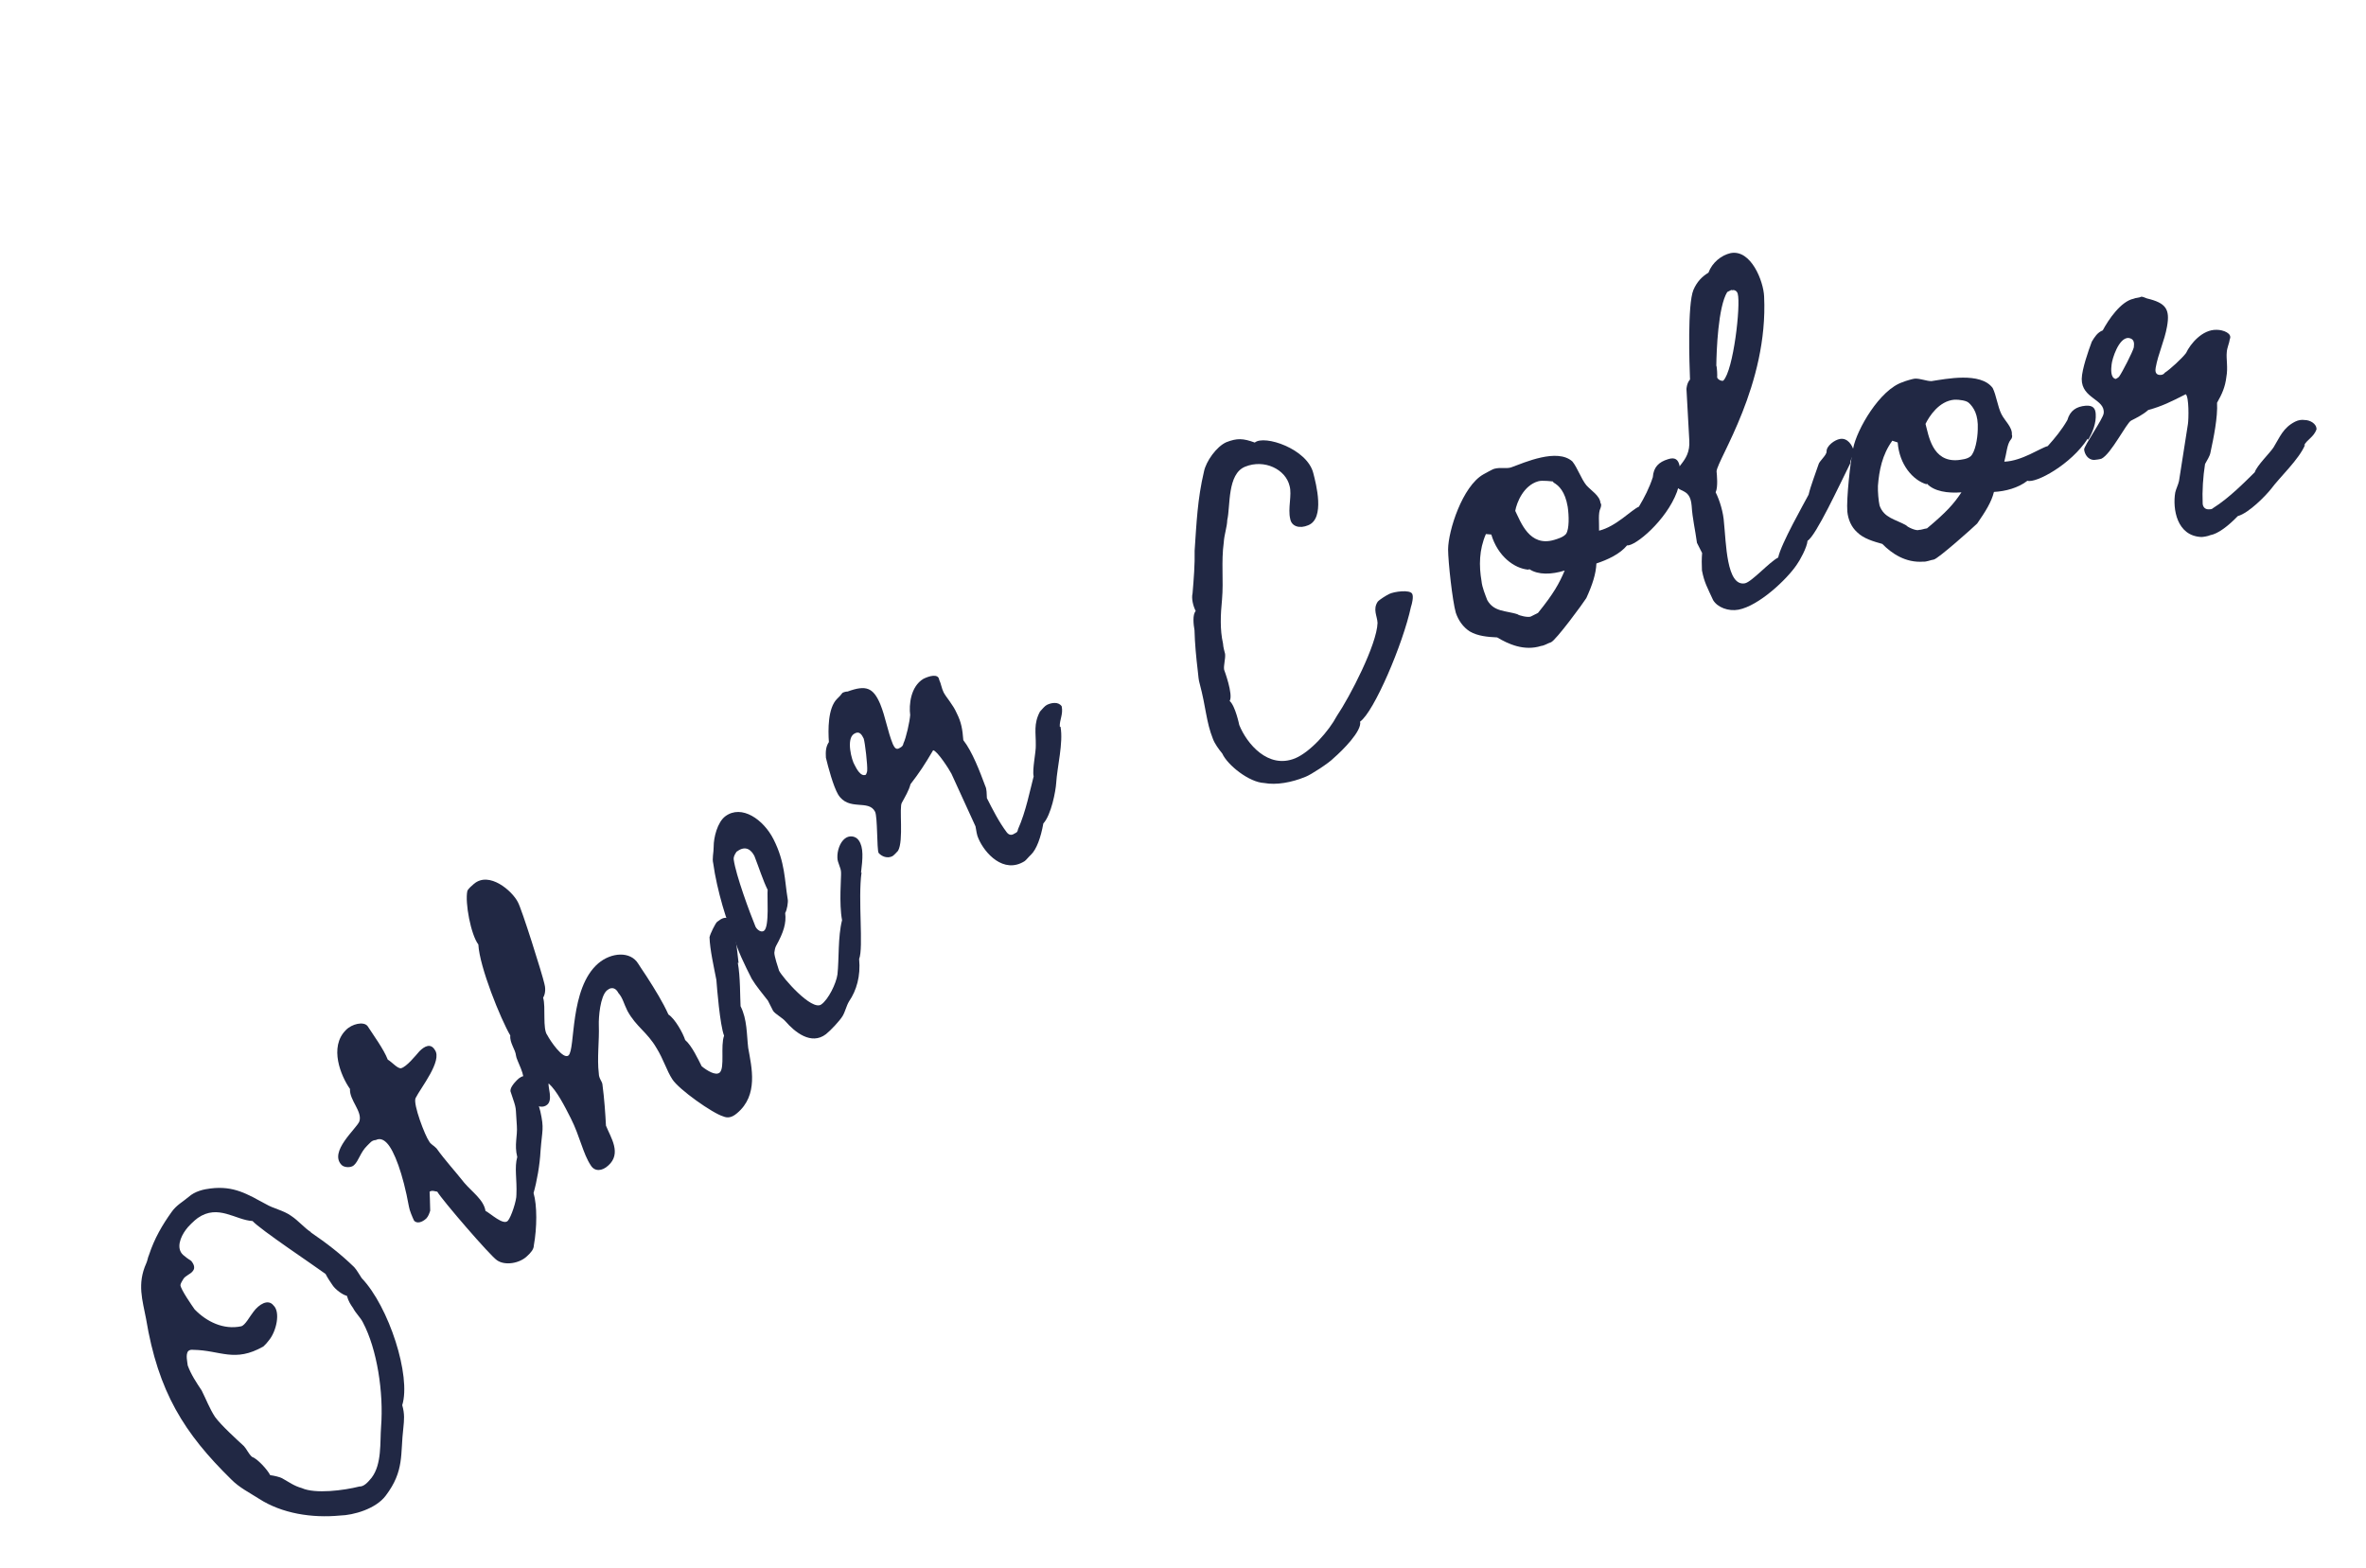
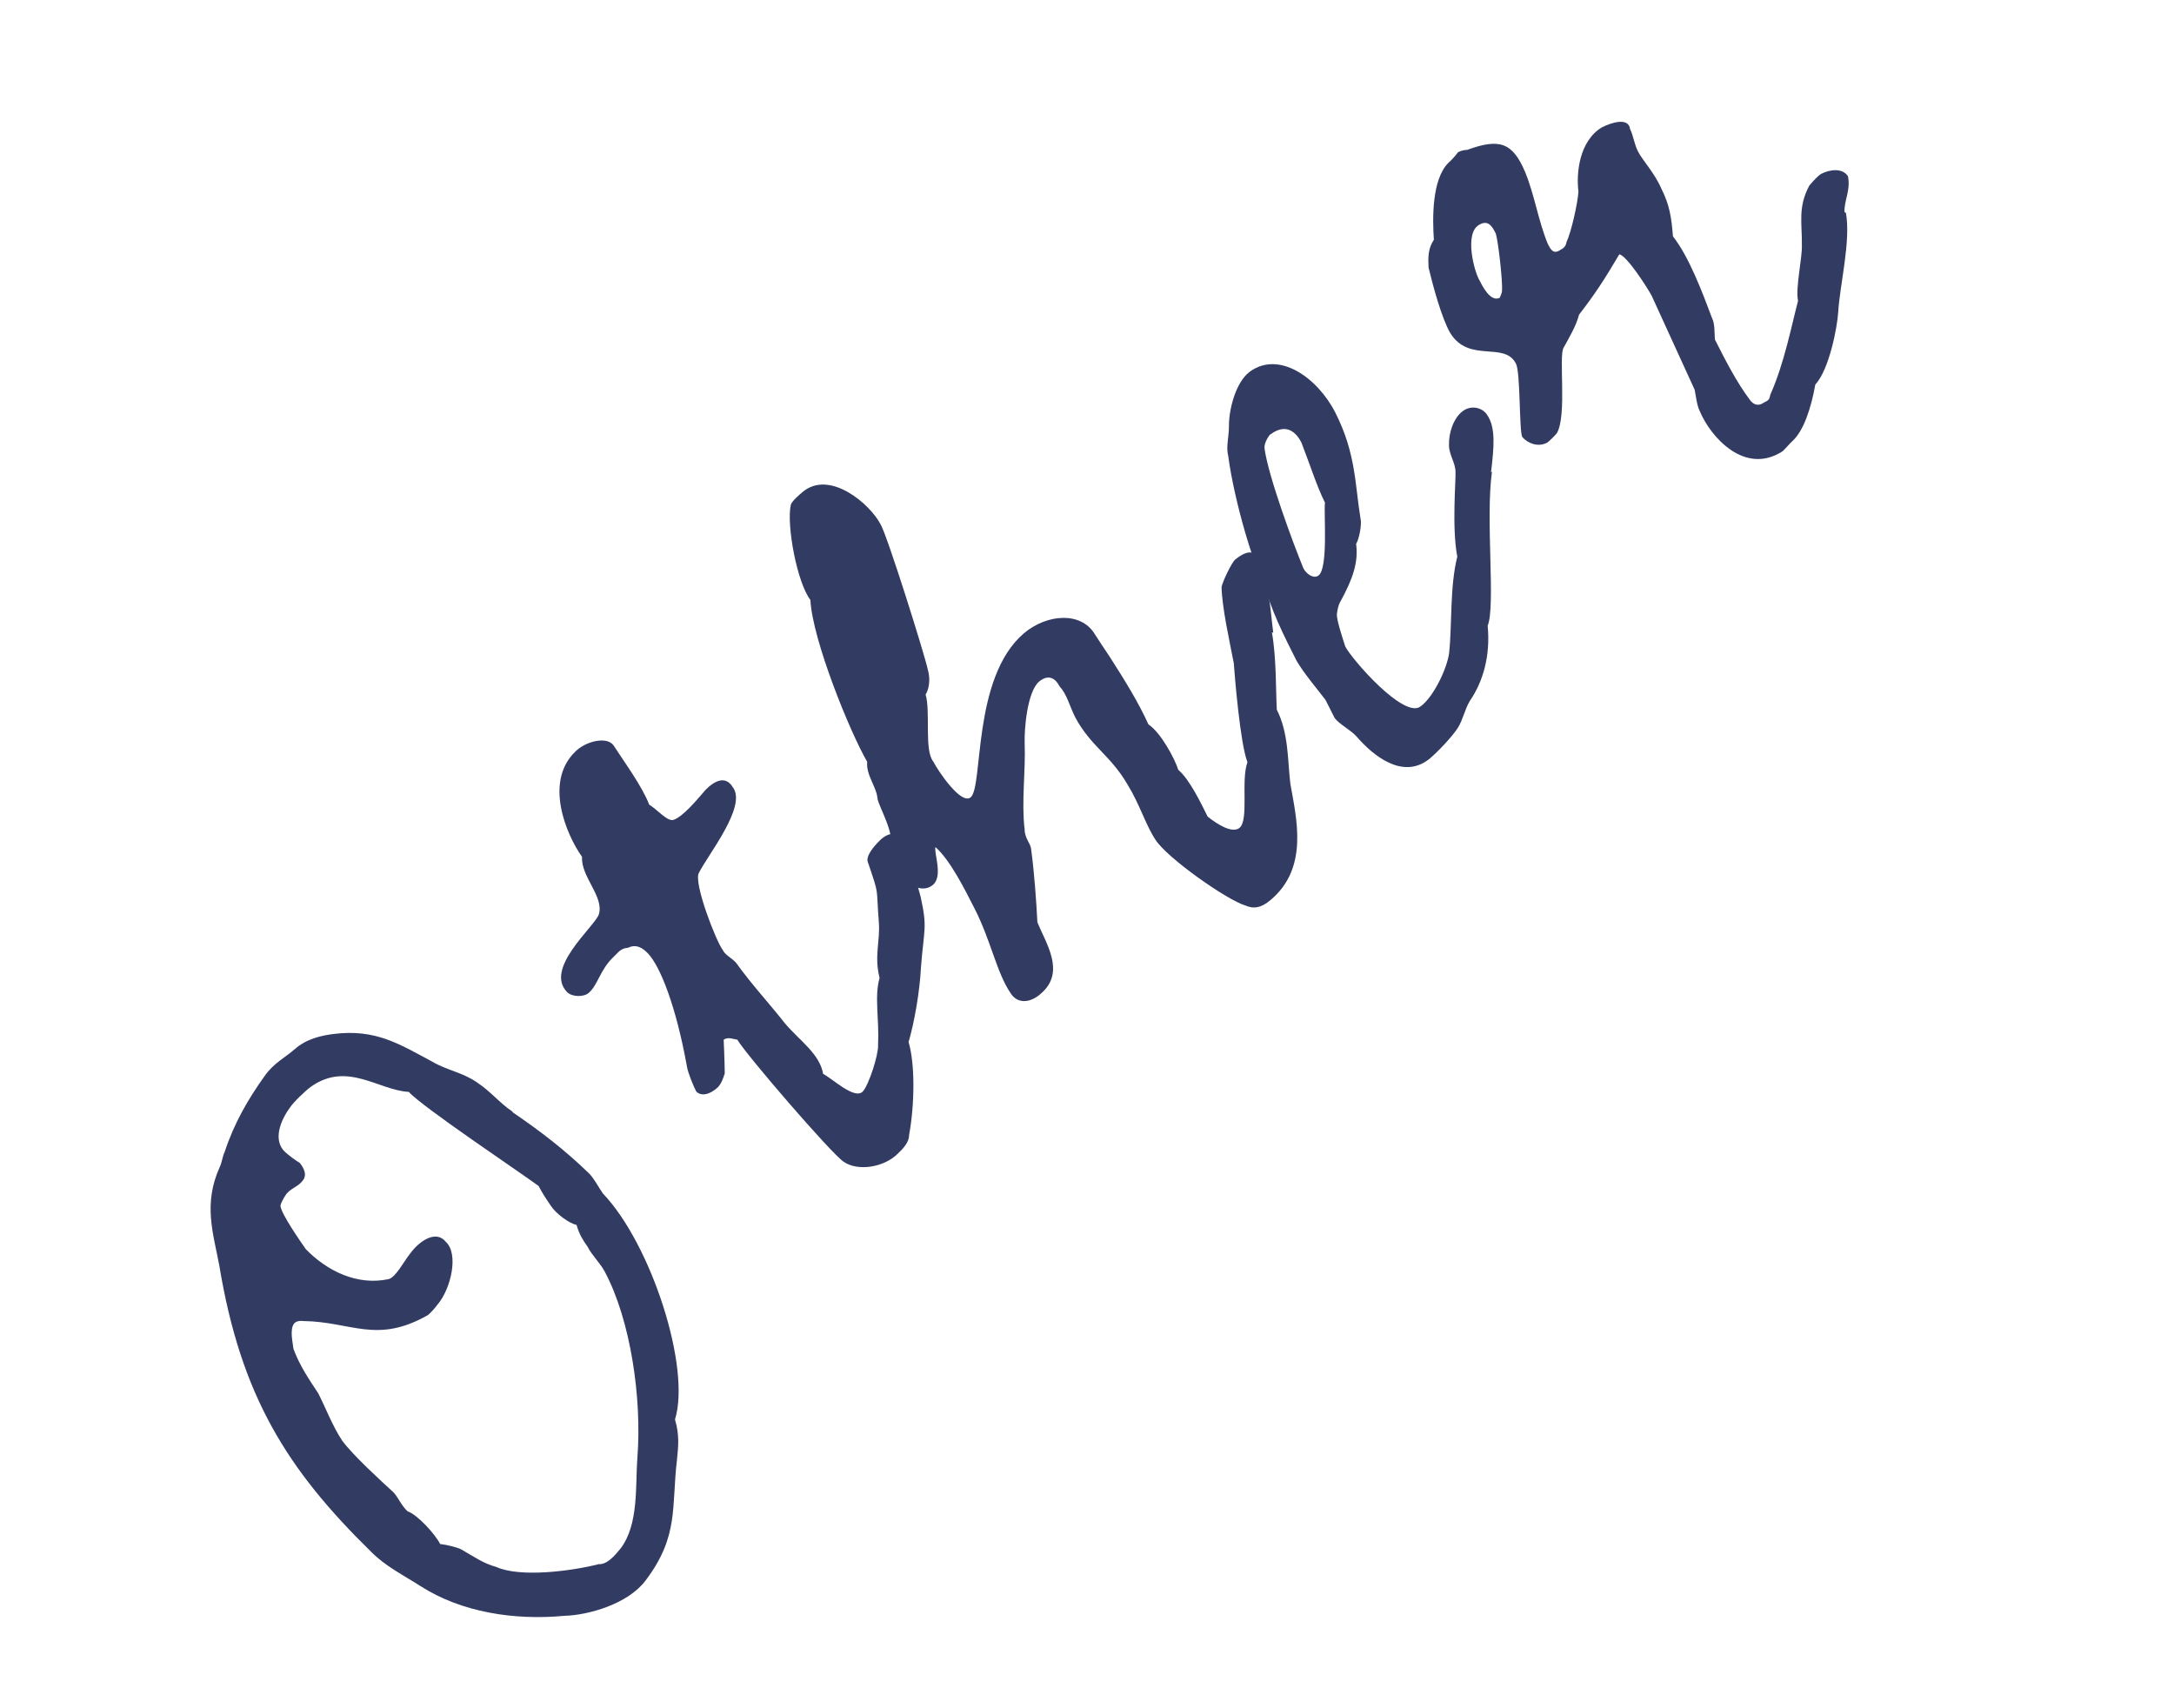
- <svg xmlns="http://www.w3.org/2000/svg" width="169" height="112" viewBox="0 0 169 112" fill="none">
-   <path d="M22.215 88.048C23.334 88.811 24.307 89.556 25.299 90.52C25.502 90.739 25.668 91.067 25.834 91.304C27.782 93.343 29.379 98.31 28.731 100.38C28.917 101.019 28.864 101.458 28.812 101.989C28.583 103.892 28.9 105.061 27.555 106.841C26.846 107.796 25.239 108.242 24.288 108.265C22.277 108.458 20.136 108.121 18.503 107.068C17.824 106.632 17.091 106.27 16.521 105.688C13.159 102.394 11.297 99.44 10.43 94.195C10.186 92.898 9.778 91.729 10.448 90.245C10.538 90.061 10.556 89.824 10.646 89.64C11.025 88.486 11.587 87.514 12.259 86.578C12.604 86.083 13.078 85.843 13.461 85.512C13.934 85.089 14.556 84.958 15.031 84.901C16.712 84.691 17.666 85.308 18.986 86.015C19.573 86.36 20.214 86.448 20.783 86.848C21.333 87.211 21.72 87.703 22.197 88.012L22.215 88.048ZM18.041 87.227C16.816 87.16 15.585 85.995 14.127 87.008C13.89 87.174 13.398 87.652 13.271 87.854C12.889 88.368 12.564 89.174 13.079 89.647C13.244 89.792 13.464 89.956 13.666 90.083C13.795 90.247 13.997 90.557 13.761 90.814C13.597 91.034 13.232 91.127 13.087 91.384C13.032 91.458 12.887 91.714 12.888 91.806C12.908 92.117 13.736 93.301 13.902 93.538C14.766 94.43 15.976 95.01 17.218 94.748C17.511 94.691 17.855 94.013 18.109 93.701C18.491 93.187 19.147 92.763 19.534 93.255C20.048 93.728 19.744 95.119 19.198 95.762C19.089 95.909 18.944 96.074 18.816 96.185C16.755 97.365 15.745 96.456 13.806 96.428C13.66 96.411 13.532 96.43 13.441 96.522C13.241 96.76 13.39 97.326 13.409 97.546C13.65 98.203 14.019 98.75 14.406 99.333C14.72 99.954 14.979 100.647 15.366 101.231C15.808 101.832 16.91 102.833 17.424 103.306C17.627 103.524 17.738 103.834 17.995 104.071C18.38 104.197 19.097 104.98 19.3 105.381C19.593 105.417 20.014 105.524 20.142 105.597C20.655 105.887 21.023 106.159 21.554 106.303C22.507 106.738 24.572 106.471 25.668 106.192C25.997 106.209 26.288 105.878 26.543 105.566C27.288 104.593 27.134 103.021 27.22 101.923C27.41 99.49 26.937 96.383 25.922 94.468C25.738 94.103 25.407 93.812 25.222 93.447C25.056 93.21 24.891 92.973 24.779 92.571C24.468 92.5 23.954 92.118 23.751 91.808C23.585 91.571 23.383 91.261 23.254 91.006C22.519 90.461 18.575 87.828 18.041 87.227Z" fill="#212844" />
-   <path d="M38.427 78.695C38.465 78.951 38.539 79.189 38.595 79.39C38.876 80.668 38.73 80.651 38.609 82.224C38.559 83.212 38.345 84.42 38.111 85.226C38.372 86.103 38.361 87.712 38.13 88.975C38.131 89.249 37.895 89.507 37.676 89.709C37.13 90.26 36.07 90.43 35.501 90.03C35.024 89.722 31.585 85.733 31.235 85.131C31.088 85.114 30.85 85.005 30.686 85.134C30.686 85.134 30.727 86.03 30.729 86.487C30.657 86.707 30.603 86.872 30.457 87.037C30.148 87.331 29.783 87.424 29.58 87.206C29.47 86.987 29.247 86.458 29.21 86.202C28.777 83.808 28.148 82.202 27.652 81.674C27.449 81.455 27.174 81.274 26.846 81.44C26.535 81.46 26.444 81.643 26.226 81.845C25.734 82.323 25.628 82.927 25.282 83.24C25.063 83.442 24.587 83.408 24.404 83.226C23.466 82.279 25.47 80.624 25.669 80.111C25.903 79.396 24.948 78.596 24.999 77.791C24.355 76.88 23.485 74.799 24.704 73.586C25.123 73.145 25.982 72.94 26.258 73.305C26.681 73.961 27.418 74.963 27.696 75.693C28.026 75.893 28.394 76.348 28.65 76.311C29.052 76.199 29.67 75.428 29.961 75.097C30.325 74.73 30.762 74.508 31.058 75C31.628 75.766 30.047 77.712 29.684 78.445C29.485 78.867 30.374 81.167 30.65 81.531C30.761 81.75 30.981 81.822 31.183 82.041C31.809 82.916 32.508 83.662 33.152 84.482C33.722 85.156 34.548 85.701 34.679 86.505C35.046 86.686 35.947 87.559 36.274 87.21C36.511 86.953 36.907 85.744 36.887 85.342C36.936 84.263 36.731 83.404 36.947 82.653C36.723 81.758 36.976 81.171 36.918 80.422C36.801 78.923 36.949 79.398 36.486 78.028C36.356 77.773 36.738 77.35 36.92 77.167C37.339 76.726 37.778 76.778 38.182 77.215C38.404 77.653 38.297 78.257 38.391 78.714L38.427 78.695Z" fill="#212844" />
-   <path d="M52.7 68.772C52.888 69.777 52.859 71.258 52.898 71.88C53.378 72.829 53.329 73.908 53.443 74.859C53.688 76.247 54.191 78.238 52.643 79.526C52.26 79.857 51.95 79.877 51.656 79.75C50.905 79.534 48.483 77.827 48.022 77.098C47.617 76.478 47.394 75.674 46.896 74.872C46.214 73.705 45.444 73.361 44.816 72.212C44.558 71.701 44.483 71.281 44.17 70.935C44.041 70.679 43.765 70.406 43.346 70.756C42.873 71.179 42.752 72.661 42.773 73.246C42.815 74.325 42.638 75.606 42.772 76.684C42.773 77.05 43.012 77.25 43.031 77.469C43.164 78.456 43.243 79.608 43.283 80.412C43.617 81.252 44.427 82.4 43.443 83.265C43.007 83.669 42.476 83.708 42.2 83.252C41.647 82.432 41.422 81.171 40.775 79.894C40.332 79.019 39.778 77.924 39.19 77.397C39.118 77.616 39.507 78.565 39.088 78.915C38.833 79.136 38.376 79.138 38.008 78.682C37.787 78.427 37.529 78.008 37.361 77.405C37.597 76.874 36.878 75.725 36.858 75.414C36.819 74.976 36.397 74.502 36.449 73.972C35.766 72.804 34.249 69.081 34.168 67.472C33.634 66.779 33.202 64.477 33.381 63.653C33.435 63.489 33.727 63.249 33.854 63.139C34.947 62.219 36.582 63.638 36.988 64.441C37.246 64.86 38.751 69.644 38.882 70.265C38.956 70.503 38.995 70.942 38.795 71.272C38.999 71.947 38.733 73.503 39.1 73.959C39.285 74.323 40.225 75.727 40.607 75.396C41.117 74.955 40.657 70.604 42.733 68.82C43.662 68.029 45.033 67.931 45.587 68.843C45.587 68.843 46.01 69.499 46.176 69.736C46.821 70.739 47.356 71.614 47.744 72.472C48.221 72.781 48.793 73.82 48.941 74.295C49.419 74.695 49.899 75.735 50.121 76.173C50.507 76.482 51.112 76.863 51.403 76.624C51.786 76.293 51.449 74.722 51.72 73.989C51.423 73.222 51.209 70.535 51.17 70.005C51.001 69.128 50.702 67.812 50.68 66.953C50.733 66.697 51.096 65.963 51.223 65.853C51.551 65.595 51.843 65.448 52.1 65.684C52.58 66.541 52.641 67.931 52.755 68.79L52.7 68.772Z" fill="#212844" />
-   <path d="M61.538 62.325C61.273 64.247 61.692 67.701 61.367 68.508C61.483 69.733 61.177 70.758 60.65 71.529C60.45 71.859 60.379 72.262 60.18 72.592C59.98 72.922 59.325 73.62 58.997 73.878C57.94 74.688 56.765 73.724 56.103 72.959C55.883 72.704 55.388 72.451 55.222 72.213C55.074 71.922 54.982 71.739 54.852 71.484C54.447 70.955 54.006 70.445 53.693 69.917C53.213 68.968 52.622 67.8 52.397 66.814C51.992 66.194 51.193 63.528 50.946 61.682C50.853 61.316 50.979 60.932 50.977 60.474C50.974 59.834 51.243 58.736 51.808 58.312C52.974 57.447 54.534 58.537 55.254 59.96C56.085 61.602 56.036 62.864 56.262 64.216C56.318 64.417 56.211 65.021 56.084 65.223C56.179 65.954 55.963 66.614 55.437 67.567C55.364 67.696 55.329 67.897 55.311 68.043C55.294 68.281 55.572 69.103 55.647 69.34C55.905 69.851 57.983 72.237 58.658 71.758C59.168 71.408 59.73 70.253 59.818 69.613C59.941 68.496 59.842 66.942 60.147 65.734C59.921 64.564 60.095 62.643 60.075 62.333C60.073 61.967 59.816 61.639 59.814 61.273C59.793 60.779 59.992 60.175 60.356 59.899C60.684 59.641 61.142 59.73 61.344 60.04C61.694 60.551 61.625 61.319 61.502 62.344L61.538 62.325ZM52.624 60.832C52.624 60.832 52.37 61.145 52.408 61.4C52.559 62.515 53.56 65.217 53.967 66.203C54.078 66.422 54.372 66.64 54.572 66.492C54.973 66.198 54.78 64.004 54.832 63.565C54.518 62.945 54.203 61.959 53.888 61.155C53.666 60.718 53.262 60.372 52.661 60.814L52.624 60.832Z" fill="#212844" />
-   <path d="M75.753 51.924C75.96 53.057 75.511 54.797 75.443 55.931C75.409 56.498 75.088 58.219 74.524 58.825C74.346 59.832 74.04 60.675 73.639 61.061C73.512 61.171 73.257 61.483 73.184 61.52C71.689 62.46 70.328 60.949 69.884 59.89C69.773 59.671 69.735 59.324 69.679 59.032L67.96 55.272C67.812 54.98 66.946 53.631 66.653 53.596C66.037 54.642 65.674 55.192 65.037 56.018C64.912 56.494 64.658 56.898 64.422 57.338C64.204 57.632 64.563 60.062 64.146 60.777C64.091 60.851 63.819 61.127 63.745 61.163C63.381 61.348 62.977 61.185 62.757 60.93C62.627 60.675 62.689 58.352 62.505 57.987C62.043 57.075 60.621 57.978 59.865 56.756C59.515 56.155 59.161 54.821 58.993 54.127C58.973 53.725 58.971 53.359 59.207 53.01C59.148 52.169 59.122 50.578 59.796 49.917C59.923 49.806 60.069 49.641 60.178 49.494C60.324 49.42 60.452 49.401 60.543 49.401C61.857 48.919 62.37 49.118 62.87 50.286C63.258 51.235 63.391 52.222 63.78 53.171C63.891 53.39 64.001 53.609 64.275 53.425C64.421 53.351 64.512 53.259 64.529 53.113C64.729 52.691 64.979 51.556 65.013 51.08C64.918 50.349 65.04 49.05 65.952 48.497C66.353 48.294 67.029 48.09 67.086 48.565C67.215 48.82 67.254 49.167 67.401 49.459C67.586 49.824 68.064 50.316 68.341 50.954C68.674 51.611 68.749 52.123 68.808 52.873C69.452 53.692 69.989 55.116 70.378 56.157C70.489 56.376 70.472 56.705 70.492 57.016C70.898 57.819 71.36 58.731 71.912 59.46C72.041 59.624 72.224 59.714 72.461 59.548C72.644 59.456 72.68 59.438 72.716 59.236C73.277 57.99 73.58 56.416 73.832 55.463C73.719 54.97 74.006 53.725 73.985 53.231C73.999 52.353 73.813 51.714 74.284 50.834C74.43 50.669 74.63 50.43 74.776 50.356C75.104 50.19 75.616 50.114 75.837 50.461C75.95 51.046 75.677 51.413 75.698 51.906L75.753 51.924ZM61.015 52.416C60.413 52.767 60.841 54.338 61.044 54.648C61.173 54.903 61.487 55.523 61.852 55.339C61.852 55.339 61.942 55.155 61.942 55.064C61.977 54.679 61.786 53.035 61.693 52.761C61.564 52.505 61.398 52.177 61.015 52.416Z" fill="#212844" />
-   <path d="M100.786 43.339C100.214 46.011 98.134 50.868 97.15 51.549C97.3 52.207 95.898 53.604 95.261 54.156C94.933 54.505 93.621 55.352 93.274 55.482C92.252 55.907 91.155 56.096 90.295 55.935C89.216 55.886 87.673 54.65 87.304 53.828C87.064 53.537 86.77 53.136 86.64 52.789C86.14 51.53 86.154 50.56 85.688 48.825C85.614 48.588 85.594 48.277 85.556 47.93C85.442 46.979 85.345 45.974 85.322 45.023C85.247 44.603 85.171 43.908 85.407 43.651C85.222 43.286 85.092 42.756 85.182 42.39C85.268 41.384 85.354 40.286 85.331 39.335C85.468 37.341 85.533 35.658 85.999 33.681C86.142 32.967 86.886 31.902 87.598 31.588C88.365 31.292 88.786 31.308 89.628 31.615C90.302 31.044 93.38 32.054 93.809 33.807C93.995 34.538 94.666 37.04 93.443 37.522C92.841 37.781 92.254 37.619 92.16 37.071C91.974 36.34 92.298 35.351 92.112 34.712C91.832 33.524 90.311 32.782 88.942 33.337C87.646 33.856 87.895 36.159 87.662 37.147C87.646 37.66 87.447 38.173 87.413 38.74C87.219 40.167 87.408 41.447 87.287 42.837C87.182 43.898 87.133 44.977 87.357 45.964C87.377 46.275 87.469 46.549 87.507 46.713C87.545 47.06 87.383 47.555 87.439 47.847C87.439 47.847 88.106 49.618 87.834 50.077C88.238 50.422 88.519 51.792 88.519 51.792C89.056 53.125 90.583 54.965 92.517 54.169C93.613 53.706 94.922 52.219 95.484 51.155C96.428 49.761 98.349 46.039 98.396 44.502C98.376 44.009 98.044 43.535 98.407 42.984C98.553 42.819 99.008 42.542 99.227 42.432C99.556 42.266 100.707 42.095 100.873 42.424C100.984 42.643 100.84 43.174 100.804 43.284L100.786 43.339Z" fill="#212844" />
-   <path d="M119.783 35.14C119.025 37.174 116.803 39.032 116.217 38.961C115.708 39.586 114.814 39.992 114.029 40.252C113.996 41.002 113.744 41.772 113.309 42.725C113.11 43.055 111.13 45.753 110.783 45.883C110.545 45.957 110.308 46.123 110.089 46.142C108.866 46.532 107.729 46.007 106.94 45.535C106.282 45.502 105.568 45.45 104.981 45.106C104.504 44.797 104.173 44.323 103.987 43.776C103.746 42.935 103.44 40.157 103.435 39.243C103.447 37.908 104.456 34.739 105.951 33.89C106.097 33.816 106.626 33.503 106.754 33.484C107.156 33.372 107.632 33.498 107.942 33.387C108.91 33.035 111.227 31.999 112.311 32.963C112.679 33.419 112.939 34.204 113.307 34.659C113.638 35.042 114.28 35.404 114.319 35.935C114.411 36.026 114.357 36.191 114.321 36.3C114.14 36.667 114.234 37.307 114.219 37.91C115.443 37.612 116.534 36.418 117.064 36.196C117.463 35.535 117.807 34.857 118.059 34.088C118.111 33.374 118.475 33.007 119.15 32.802C119.662 32.635 119.864 32.854 119.957 33.219C120.125 33.822 119.982 34.536 119.783 35.14ZM109.166 40.696C108.16 40.61 106.985 39.738 106.521 38.185L106.136 38.151C105.648 39.269 105.635 40.421 105.824 41.517C105.862 41.956 106.103 42.522 106.233 42.869C106.712 43.726 107.571 43.612 108.395 43.882C108.487 43.973 109.165 44.135 109.347 44.042C109.493 43.968 109.639 43.895 109.858 43.784C110.985 42.388 111.366 41.692 111.764 40.757C110.814 41.054 109.863 41.077 109.239 40.659L109.166 40.696ZM110.928 34.397C110.928 34.397 110.141 34.291 109.867 34.383C108.826 34.681 108.338 35.891 108.232 36.495C108.619 37.261 109.232 39.105 111.022 38.566C111.259 38.492 111.661 38.38 111.861 38.141C112.097 37.793 112.074 36.842 111.979 36.202C111.791 35.106 111.35 34.687 110.965 34.469L110.928 34.397Z" fill="#212844" />
-   <path d="M132.193 33.036C131.396 34.631 129.712 38.279 129.111 38.629C129.076 39.105 128.551 40.058 128.332 40.352C127.624 41.398 125.64 43.273 124.178 43.554C123.466 43.686 122.678 43.397 122.364 42.868C121.958 41.974 121.737 41.628 121.568 40.751C121.547 40.348 121.545 39.891 121.58 39.507C121.469 39.288 121.266 38.887 121.211 38.777C121.078 37.79 120.891 37.059 120.832 36.127C120.715 34.719 119.786 35.328 119.598 34.414C119.374 33.336 120.781 33.128 120.663 31.446L120.462 27.789C120.462 27.789 120.479 27.369 120.715 27.111C120.673 26.033 120.525 21.754 120.959 20.709C121.212 20.123 121.576 19.755 122.032 19.479C122.302 18.746 122.958 18.231 123.616 18.081C125.078 17.8 125.967 20.1 126.008 21.179C126.313 27.487 122.681 32.808 122.612 33.668C122.632 33.887 122.728 34.801 122.546 35.168C122.842 35.752 123.102 36.628 123.142 37.341C123.295 38.73 123.311 41.931 124.645 41.668C125.138 41.556 126.393 40.142 127.013 39.828C127.21 38.858 128.86 35.96 129.186 35.337C129.329 34.714 129.691 33.798 129.889 33.194C129.943 32.937 130.471 32.532 130.47 32.258C130.449 31.856 131.051 31.414 131.435 31.357C131.983 31.263 132.315 31.828 132.408 32.194C132.464 32.395 132.173 32.817 132.156 33.055L132.193 33.036ZM123.665 20.714L123.373 20.862C122.72 21.926 122.607 25.054 122.594 26.115C122.649 26.224 122.671 26.901 122.653 26.956C122.69 27.12 122.984 27.247 123.093 27.191C123.821 26.456 124.347 21.79 124.124 20.986C124.086 20.822 123.921 20.677 123.72 20.733L123.665 20.714Z" fill="#212844" />
-   <path d="M149.118 31.342C147.938 33.176 145.421 34.542 144.817 34.343C144.161 34.859 143.229 35.101 142.425 35.142C142.245 35.874 141.81 36.553 141.229 37.397C140.956 37.672 138.461 39.897 138.132 39.972C137.876 40.01 137.621 40.139 137.383 40.122C136.103 40.22 135.112 39.53 134.451 38.856C133.81 38.676 133.114 38.478 132.654 38.023C132.232 37.642 132.01 37.112 131.952 36.546C131.875 35.668 132.172 32.905 132.369 32.026C132.619 30.708 134.269 27.811 135.931 27.291C136.077 27.217 136.68 27.049 136.771 27.049C137.173 27.029 137.595 27.228 137.961 27.226C138.984 27.075 141.469 26.55 142.334 27.717C142.593 28.228 142.688 29.05 142.965 29.597C143.205 30.072 143.756 30.526 143.704 31.057C143.759 31.166 143.705 31.331 143.614 31.423C143.359 31.735 143.326 32.394 143.164 32.98C144.426 32.937 145.738 31.998 146.268 31.867C146.795 31.28 147.25 30.729 147.667 30.014C147.865 29.318 148.321 29.041 148.979 28.983C149.509 28.944 149.675 29.181 149.695 29.583C149.735 30.205 149.482 30.883 149.155 31.415L149.118 31.342ZM137.612 34.598C136.642 34.31 135.667 33.199 135.55 31.608L135.165 31.482C134.438 32.492 134.224 33.608 134.138 34.706C134.122 35.127 134.18 35.785 134.255 36.114C134.57 37.008 135.393 37.096 136.163 37.531C136.219 37.641 136.879 37.948 137.061 37.856C137.244 37.855 137.39 37.781 137.646 37.743C139.03 36.584 139.558 35.997 140.102 35.171C139.133 35.249 138.145 35.107 137.63 34.543L137.612 34.598ZM140.638 28.804C140.546 28.622 139.906 28.533 139.595 28.553C138.498 28.65 137.808 29.732 137.537 30.282C137.76 31.086 138.007 33.023 139.853 32.868C140.109 32.83 140.512 32.81 140.766 32.589C141.076 32.295 141.254 31.38 141.269 30.685C141.319 29.605 140.969 29.095 140.62 28.767L140.638 28.804Z" fill="#212844" />
-   <path d="M164.647 31.779C164.213 32.824 162.866 34.056 162.212 34.937C161.848 35.395 160.647 36.645 159.844 36.868C159.152 37.585 158.423 38.137 157.875 38.231C157.729 38.305 157.345 38.362 157.254 38.362C155.48 38.298 155.178 36.342 155.373 35.189C155.427 34.933 155.59 34.621 155.643 34.365L156.282 30.283C156.335 29.936 156.364 28.363 156.126 28.163C155.031 28.717 154.447 29.012 153.443 29.291C153.097 29.604 152.622 29.844 152.221 30.047C151.893 30.213 150.806 32.413 150.113 32.764C150.04 32.801 149.656 32.858 149.564 32.858C149.144 32.842 148.904 32.459 148.866 32.111C148.864 31.837 150.227 29.91 150.262 29.526C150.385 28.501 148.684 28.491 148.695 27.065C148.71 26.37 149.179 25.032 149.414 24.409C149.613 24.079 149.813 23.749 150.196 23.601C150.595 22.849 151.485 21.528 152.398 21.341C152.544 21.267 152.782 21.284 152.964 21.192C153.111 21.209 153.239 21.282 153.349 21.318C154.704 21.64 155.017 22.078 154.785 23.341C154.607 24.348 154.155 25.264 153.977 26.271C153.941 26.472 153.942 26.747 154.235 26.782C154.382 26.799 154.546 26.762 154.618 26.634C155.001 26.394 155.875 25.585 156.148 25.218C156.456 24.558 157.31 23.53 158.334 23.561C158.792 23.559 159.47 23.812 159.27 24.234C159.235 24.526 159.072 24.838 159.055 25.167C159.003 25.607 159.152 26.264 159.027 26.923C158.94 27.655 158.722 28.132 158.36 28.774C158.42 29.797 158.116 31.28 157.883 32.361C157.848 32.562 157.648 32.892 157.503 33.149C157.361 34.045 157.293 35.088 157.334 35.984C157.353 36.204 157.482 36.368 157.72 36.385C157.903 36.384 157.994 36.383 158.085 36.291C159.234 35.573 160.38 34.397 161.054 33.735C161.216 33.24 162.144 32.358 162.399 31.954C162.852 31.221 163.069 30.561 163.944 30.118C164.163 30.007 164.419 29.97 164.62 30.005C164.986 30.003 165.481 30.257 165.465 30.678C165.248 31.246 164.81 31.376 164.574 31.816L164.647 31.779ZM152.028 24.141C151.333 24.126 150.865 25.646 150.83 26.03C150.795 26.323 150.725 27 151.127 27.071C151.127 27.071 151.31 26.979 151.364 26.905C151.582 26.612 152.343 25.127 152.415 24.816C152.45 24.523 152.467 24.193 152.028 24.141Z" fill="#212844" />
+ <svg xmlns="http://www.w3.org/2000/svg" width="149" height="117" viewBox="0 0 149 117" fill="none">
+   <path d="M35.142 76.232C37.052 77.534 38.712 78.805 40.406 80.451C40.751 80.824 41.035 81.385 41.318 81.789C44.643 85.269 47.368 93.745 46.262 97.278C46.579 98.368 46.489 99.118 46.4 100.024C46.01 103.272 46.55 105.267 44.255 108.305C43.046 109.934 40.303 110.697 38.68 110.736C35.248 111.064 31.593 110.489 28.807 108.692C27.648 107.949 26.397 107.331 25.424 106.337C19.685 100.715 16.508 95.674 15.029 86.723C14.613 84.509 13.916 82.515 15.059 79.981C15.214 79.668 15.243 79.262 15.397 78.949C16.043 76.98 17.003 75.321 18.15 73.724C18.739 72.878 19.549 72.468 20.201 71.903C21.009 71.181 22.069 70.958 22.88 70.86C25.75 70.503 27.378 71.556 29.631 72.763C30.633 73.351 31.726 73.502 32.697 74.184C33.637 74.803 34.296 75.643 35.11 76.17L35.142 76.232ZM28.018 74.831C25.927 74.716 23.826 72.728 21.337 74.457C20.933 74.74 20.094 75.556 19.877 75.9C19.226 76.777 18.671 78.153 19.549 78.96C19.831 79.209 20.207 79.488 20.551 79.705C20.771 79.985 21.117 80.513 20.713 80.952C20.434 81.328 19.811 81.487 19.563 81.926C19.47 82.051 19.223 82.489 19.223 82.645C19.257 83.176 20.671 85.198 20.954 85.602C22.429 87.124 24.493 88.113 26.614 87.666C27.113 87.57 27.7 86.412 28.134 85.879C28.786 85.002 29.906 84.279 30.565 85.118C31.443 85.926 30.924 88.3 29.993 89.397C29.807 89.648 29.559 89.93 29.341 90.118C25.824 92.133 24.1 90.581 20.791 90.534C20.541 90.504 20.323 90.537 20.167 90.693C19.826 91.101 20.08 92.067 20.113 92.442C20.525 93.563 21.153 94.496 21.814 95.492C22.349 96.551 22.792 97.735 23.452 98.73C24.206 99.757 26.087 101.464 26.965 102.271C27.311 102.644 27.5 103.174 27.939 103.578C28.596 103.793 29.82 105.129 30.166 105.814C30.666 105.874 31.385 106.058 31.604 106.182C32.48 106.677 33.107 107.142 34.013 107.387C35.64 108.129 39.164 107.675 41.035 107.197C41.597 107.226 42.093 106.662 42.528 106.129C43.8 104.468 43.537 101.785 43.684 99.912C44.007 95.759 43.201 90.457 41.468 87.188C41.153 86.565 40.589 86.069 40.274 85.446C39.991 85.041 39.708 84.637 39.518 83.951C38.986 83.829 38.109 83.178 37.763 82.649C37.481 82.245 37.135 81.716 36.914 81.28C35.661 80.349 28.929 75.856 28.018 74.831Z" fill="#323B62" />
+   <path d="M62.811 60.27C62.875 60.706 63.002 61.111 63.097 61.454C63.576 63.637 63.326 63.607 63.121 66.292C63.035 67.978 62.671 70.04 62.272 71.415C62.716 72.911 62.698 75.658 62.303 77.813C62.305 78.281 61.901 78.72 61.528 79.066C60.596 80.007 58.788 80.296 57.817 79.614C57.003 79.088 51.133 72.28 50.535 71.253C50.285 71.223 49.878 71.038 49.599 71.258C49.599 71.258 49.668 72.787 49.672 73.567C49.549 73.942 49.457 74.224 49.209 74.506C48.68 75.008 48.057 75.167 47.712 74.794C47.523 74.42 47.144 73.517 47.079 73.08C46.342 68.995 45.267 66.254 44.42 65.353C44.075 64.98 43.605 64.67 43.045 64.954C42.514 64.987 42.36 65.3 41.987 65.645C41.148 66.461 40.966 67.492 40.375 68.025C40.002 68.37 39.191 68.312 38.877 68.001C37.277 66.386 40.697 63.56 41.036 62.685C41.436 61.465 39.806 60.1 39.893 58.726C38.793 57.171 37.309 53.62 39.39 51.55C40.105 50.797 41.57 50.447 42.041 51.069C42.764 52.189 44.021 53.9 44.495 55.146C45.059 55.486 45.687 56.264 46.123 56.199C46.809 56.008 47.864 54.692 48.361 54.128C48.982 53.501 49.729 53.123 50.233 53.963C51.207 55.269 48.507 58.591 47.889 59.842C47.549 60.562 49.066 64.487 49.538 65.109C49.727 65.483 50.102 65.606 50.447 65.979C51.515 67.472 52.708 68.746 53.807 70.145C54.78 71.295 56.189 72.225 56.414 73.597C57.04 73.906 58.577 75.397 59.136 74.801C59.539 74.362 60.216 72.299 60.181 71.612C60.266 69.77 59.916 68.305 60.284 67.024C59.902 65.496 60.334 64.495 60.234 63.216C60.035 60.657 60.288 61.468 59.497 59.131C59.276 58.695 59.928 57.974 60.239 57.66C60.953 56.907 61.702 56.998 62.393 57.743C62.771 58.491 62.589 59.522 62.748 60.301L62.811 60.27Z" fill="#323B62" />
+   <path d="M87.171 43.333C87.491 45.048 87.441 47.577 87.509 48.637C88.328 50.257 88.243 52.098 88.438 53.721C88.856 56.091 89.715 59.489 87.072 61.686C86.42 62.251 85.889 62.285 85.389 62.069C84.107 61.701 79.973 58.787 79.187 57.542C78.495 56.484 78.114 55.113 77.264 53.743C76.1 51.752 74.786 51.165 73.716 49.204C73.274 48.332 73.146 47.614 72.612 47.024C72.392 46.588 71.921 46.122 71.206 46.719C70.398 47.441 70.192 49.97 70.228 50.968C70.3 52.81 69.998 54.996 70.225 56.836C70.228 57.461 70.636 57.802 70.669 58.176C70.895 59.861 71.03 61.826 71.099 63.2C71.668 64.632 73.051 66.592 71.372 68.067C70.626 68.758 69.722 68.824 69.25 68.046C68.307 66.646 67.922 64.495 66.819 62.315C66.062 60.821 65.117 58.952 64.114 58.052C63.991 58.427 64.654 60.047 63.939 60.644C63.504 61.02 62.724 61.024 62.096 60.247C61.719 59.812 61.278 59.096 60.992 58.067C61.394 57.16 60.167 55.2 60.133 54.669C60.067 53.92 59.346 53.112 59.435 52.207C58.27 50.215 55.68 43.86 55.542 41.114C54.631 39.932 53.894 36.003 54.199 34.597C54.292 34.316 54.789 33.908 55.007 33.719C56.872 32.15 59.661 34.571 60.355 35.941C60.795 36.656 63.363 44.822 63.587 45.882C63.713 46.287 63.779 47.036 63.439 47.599C63.788 48.752 63.332 51.408 63.96 52.185C64.275 52.808 65.879 55.203 66.532 54.638C67.402 53.885 66.617 46.46 70.16 43.415C71.746 42.066 74.086 41.898 75.03 43.454C75.03 43.454 75.753 44.574 76.036 44.979C77.137 46.69 78.049 48.184 78.712 49.648C79.526 50.174 80.502 51.949 80.755 52.759C81.57 53.442 82.39 55.217 82.769 55.964C83.427 56.492 84.46 57.142 84.957 56.734C85.61 56.169 85.035 53.487 85.497 52.237C84.992 50.928 84.626 46.342 84.559 45.437C84.271 43.94 83.761 41.695 83.722 40.228C83.814 39.791 84.432 38.539 84.65 38.351C85.209 37.911 85.707 37.659 86.147 38.063C86.965 39.526 87.07 41.898 87.265 43.364L87.171 43.333Z" fill="#323B62" />
+   <path d="M102.254 32.331C101.801 35.61 102.517 41.506 101.961 42.882C102.159 44.972 101.637 46.723 100.738 48.038C100.397 48.602 100.276 49.289 99.935 49.852C99.594 50.416 98.477 51.607 97.917 52.047C96.113 53.429 94.108 51.785 92.978 50.479C92.601 50.044 91.756 49.611 91.473 49.207C91.221 48.708 91.064 48.397 90.843 47.961C90.152 47.059 89.399 46.189 88.864 45.286C88.044 43.667 87.036 41.675 86.653 39.991C85.962 38.933 84.597 34.383 84.176 31.232C84.017 30.609 84.233 29.952 84.229 29.172C84.224 28.08 84.683 26.205 85.647 25.482C87.637 24.006 90.299 25.865 91.528 28.294C92.946 31.096 92.863 33.25 93.249 35.558C93.344 35.901 93.162 36.932 92.945 37.276C93.107 38.524 92.738 39.65 91.841 41.277C91.717 41.496 91.656 41.84 91.626 42.089C91.597 42.495 92.072 43.898 92.199 44.303C92.64 45.175 96.187 49.246 97.338 48.429C98.209 47.832 99.167 45.861 99.317 44.768C99.527 42.863 99.358 40.211 99.879 38.148C99.494 36.152 99.79 32.873 99.757 32.343C99.754 31.719 99.314 31.159 99.311 30.535C99.276 29.692 99.614 28.661 100.236 28.189C100.796 27.75 101.577 27.902 101.923 28.431C102.52 29.302 102.401 30.613 102.191 32.362L102.254 32.331ZM87.041 29.783C87.041 29.783 86.606 30.315 86.671 30.752C86.93 32.655 88.638 37.266 89.332 38.948C89.522 39.322 90.023 39.694 90.365 39.443C91.049 38.94 90.719 35.196 90.809 34.446C90.273 33.388 89.734 31.705 89.197 30.334C88.819 29.587 88.129 28.997 87.103 29.751L87.041 29.783Z" fill="#323B62" />
+   <path d="M126.512 14.578C126.865 16.512 126.099 19.48 125.983 21.416C125.926 22.384 125.378 25.321 124.416 26.355C124.112 28.073 123.588 29.512 122.905 30.171C122.687 30.359 122.253 30.892 122.128 30.955C119.576 32.559 117.254 29.98 116.496 28.173C116.307 27.799 116.242 27.206 116.146 26.708L113.212 20.292C112.96 19.794 111.482 17.491 110.982 17.431C109.93 19.215 109.31 20.155 108.224 21.565C108.01 22.377 107.576 23.066 107.174 23.817C106.802 24.318 107.415 28.466 106.703 29.687C106.61 29.813 106.144 30.283 106.02 30.346C105.397 30.661 104.709 30.384 104.332 29.948C104.112 29.513 104.217 25.548 103.902 24.925C103.114 23.369 100.687 24.91 99.397 22.825C98.799 21.798 98.195 19.522 97.909 18.337C97.874 17.651 97.871 17.027 98.274 16.432C98.173 14.996 98.129 12.281 99.278 11.152C99.496 10.963 99.744 10.681 99.93 10.431C100.179 10.305 100.398 10.273 100.554 10.272C102.797 9.449 103.673 9.788 104.525 11.782C105.188 13.402 105.415 15.086 106.078 16.706C106.267 17.08 106.456 17.453 106.923 17.139C107.172 17.013 107.328 16.856 107.358 16.606C107.697 15.887 108.125 13.949 108.183 13.137C108.021 11.89 108.229 9.673 109.785 8.729C110.47 8.382 111.623 8.033 111.721 8.844C111.942 9.28 112.007 9.873 112.259 10.371C112.574 10.994 113.39 11.833 113.863 12.923C114.43 14.044 114.559 14.917 114.659 16.196C115.758 17.595 116.675 20.026 117.339 21.801C117.529 22.175 117.5 22.737 117.534 23.267C118.227 24.637 119.015 26.194 119.957 27.438C120.177 27.718 120.49 27.873 120.895 27.59C121.206 27.432 121.268 27.401 121.329 27.057C122.286 24.93 122.804 22.243 123.233 20.618C123.042 19.776 123.531 17.651 123.495 16.809C123.519 15.31 123.202 14.22 124.006 12.717C124.254 12.435 124.596 12.028 124.845 11.902C125.405 11.618 126.279 11.489 126.656 12.081C126.848 13.078 126.383 13.705 126.418 14.547L126.512 14.578ZM101.359 15.418C100.332 16.016 101.063 18.697 101.409 19.226C101.629 19.661 102.165 20.72 102.788 20.405C102.788 20.405 102.942 20.092 102.942 19.936C103.001 19.28 102.675 16.473 102.517 16.005C102.296 15.569 102.012 15.009 101.359 15.418Z" fill="#323B62" />
</svg>
